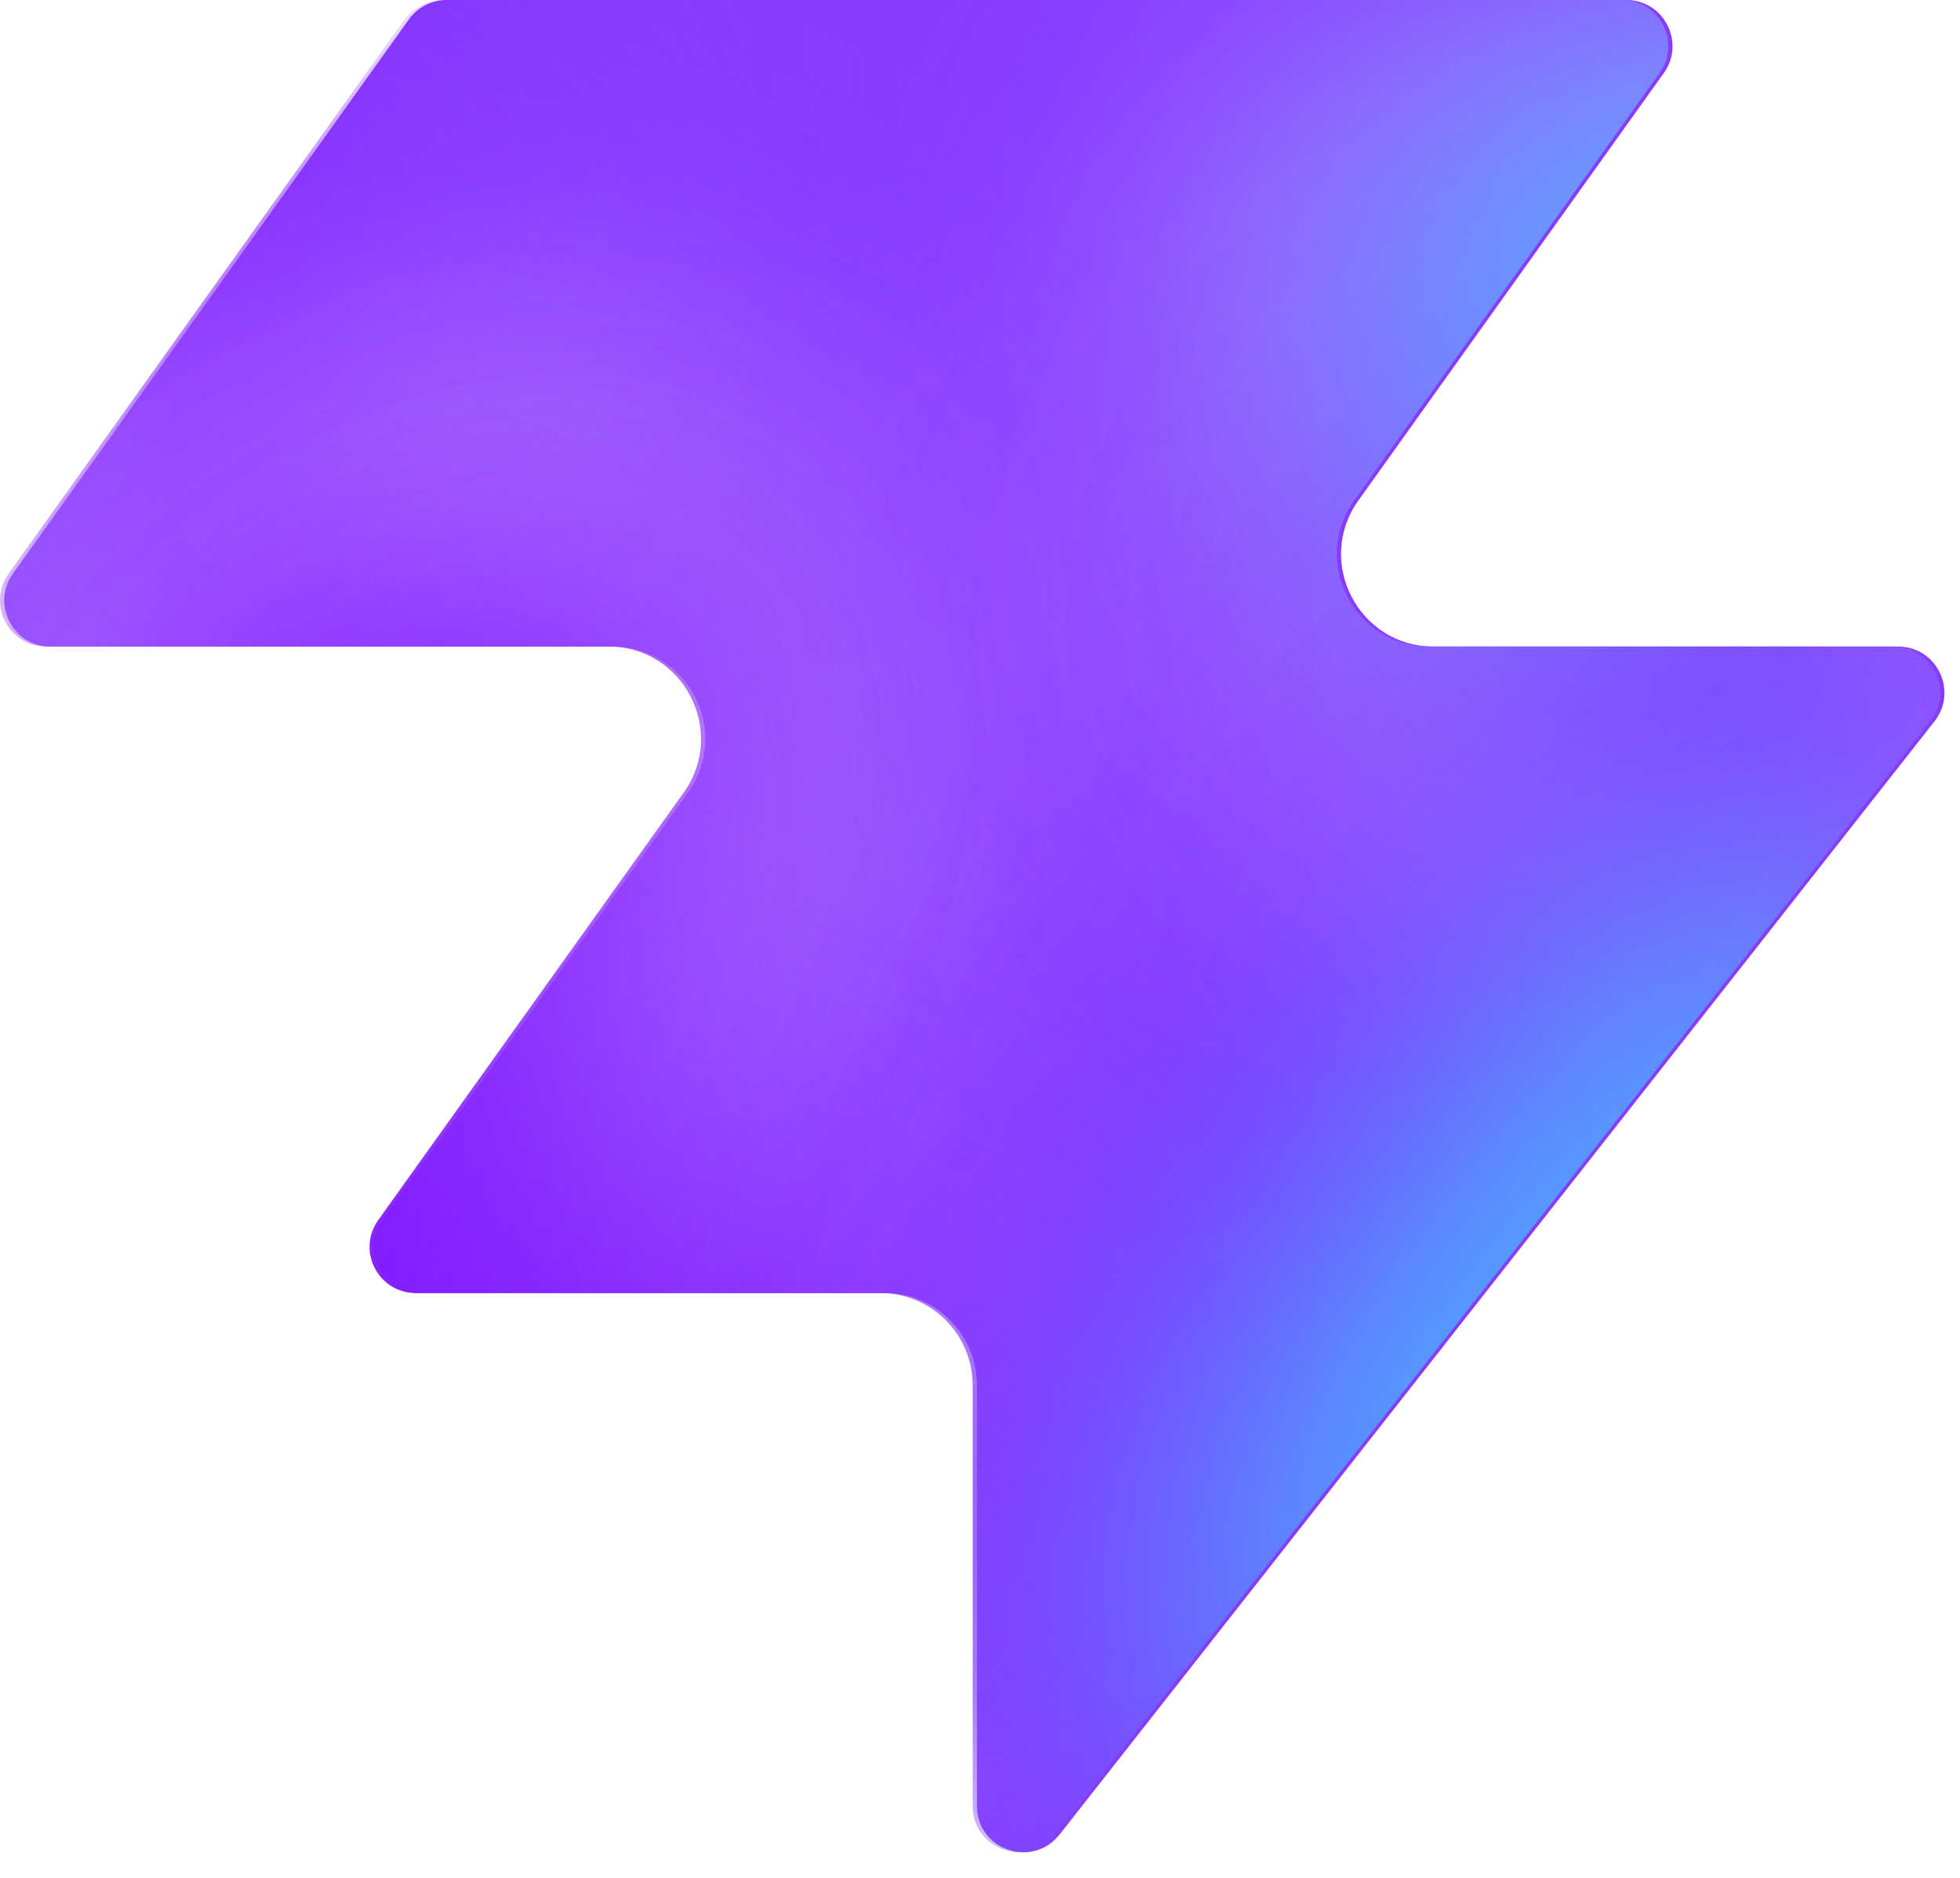
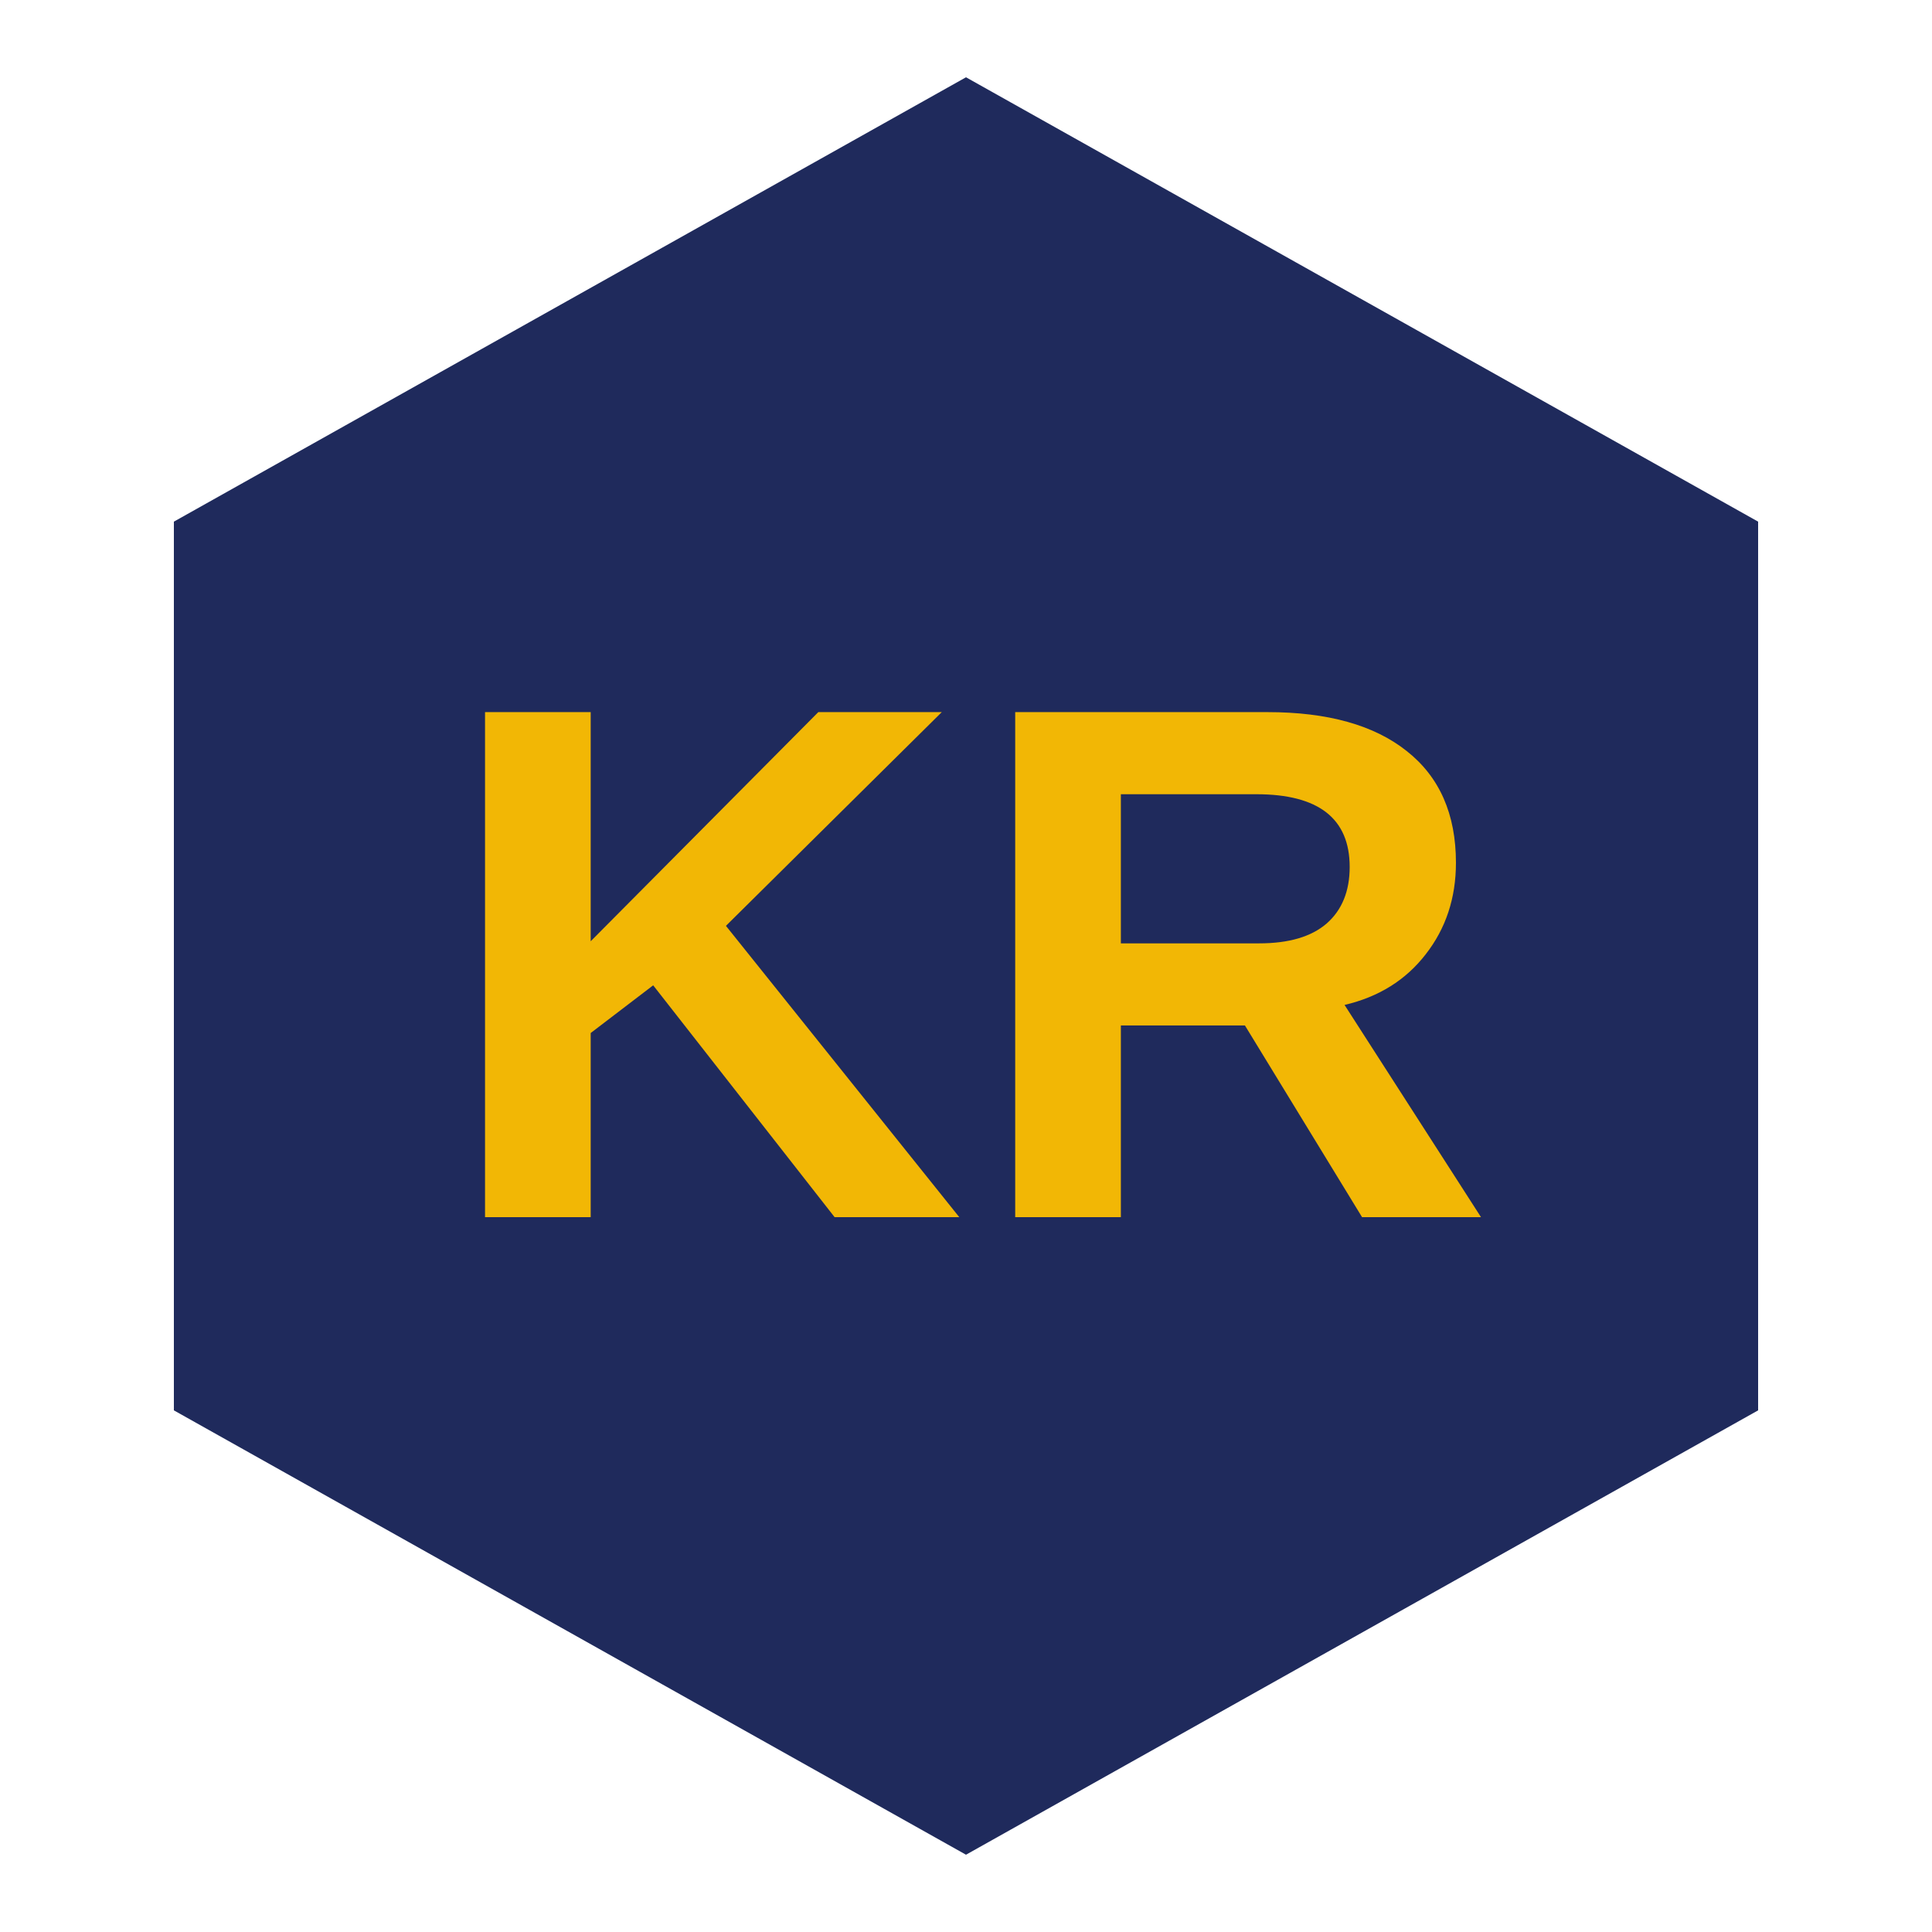
- <svg xmlns="http://www.w3.org/2000/svg" width="48" height="46" fill="none" viewBox="0 0 48 46">
-   <path fill="#863bff" d="M25.946 44.938c-.664.845-2.021.375-2.021-.698V33.937a2.26 2.26 0 0 0-2.262-2.262H10.287c-.92 0-1.456-1.04-.92-1.788l7.48-10.471c1.07-1.497 0-3.578-1.842-3.578H1.237c-.92 0-1.456-1.04-.92-1.788L10.013.474c.214-.297.556-.474.92-.474h28.894c.92 0 1.456 1.04.92 1.788l-7.48 10.471c-1.07 1.498 0 3.579 1.842 3.579h11.377c.943 0 1.473 1.088.89 1.83L25.947 44.94z" style="fill:#863bff;fill:color(display-p3 .525 .23 1);fill-opacity:1" />
-   <mask id="a" width="48" height="46" x="0" y="0" maskUnits="userSpaceOnUse" style="mask-type:alpha">
-     <path fill="#000" d="M25.842 44.938c-.664.844-2.021.375-2.021-.698V33.937a2.26 2.26 0 0 0-2.262-2.262H10.183c-.92 0-1.456-1.04-.92-1.788l7.48-10.471c1.07-1.498 0-3.579-1.842-3.579H1.133c-.92 0-1.456-1.04-.92-1.787L9.91.473c.214-.297.556-.474.92-.474h28.894c.92 0 1.456 1.04.92 1.788l-7.48 10.471c-1.07 1.498 0 3.578 1.842 3.578h11.377c.943 0 1.473 1.088.89 1.832L25.843 44.94z" style="fill:#000;fill-opacity:1" />
-   </mask>
-   <g mask="url(#a)">
-     <g filter="url(#b)">
-       <ellipse cx="5.508" cy="14.704" fill="#ede6ff" rx="5.508" ry="14.704" style="fill:#ede6ff;fill:color(display-p3 .927 .903 1);fill-opacity:1" transform="matrix(.00324 1 1 -.00324 -4.47 31.516)" />
-     </g>
-     <g filter="url(#c)">
-       <ellipse cx="10.399" cy="29.851" fill="#ede6ff" rx="10.399" ry="29.851" style="fill:#ede6ff;fill:color(display-p3 .927 .903 1);fill-opacity:1" transform="matrix(.00324 1 1 -.00324 -39.328 7.883)" />
-     </g>
-     <g filter="url(#d)">
-       <ellipse cx="5.508" cy="30.487" fill="#7e14ff" rx="5.508" ry="30.487" style="fill:#7e14ff;fill:color(display-p3 .492 .077 1);fill-opacity:1" transform="rotate(89.814 -25.913 -14.639)scale(1 -1)" />
-     </g>
-     <g filter="url(#e)">
-       <ellipse cx="5.508" cy="30.599" fill="#7e14ff" rx="5.508" ry="30.599" style="fill:#7e14ff;fill:color(display-p3 .492 .077 1);fill-opacity:1" transform="rotate(89.814 -32.644 -3.334)scale(1 -1)" />
-     </g>
-     <g filter="url(#f)">
-       <ellipse cx="5.508" cy="30.599" fill="#7e14ff" rx="5.508" ry="30.599" style="fill:#7e14ff;fill:color(display-p3 .492 .077 1);fill-opacity:1" transform="matrix(.00324 1 1 -.00324 -34.34 30.47)" />
-     </g>
-     <g filter="url(#g)">
-       <ellipse cx="14.072" cy="22.078" fill="#ede6ff" rx="14.072" ry="22.078" style="fill:#ede6ff;fill:color(display-p3 .927 .903 1);fill-opacity:1" transform="rotate(93.35 24.506 48.493)scale(-1 1)" />
-     </g>
-     <g filter="url(#h)">
-       <ellipse cx="3.47" cy="21.501" fill="#7e14ff" rx="3.47" ry="21.501" style="fill:#7e14ff;fill:color(display-p3 .492 .077 1);fill-opacity:1" transform="rotate(89.009 28.708 47.59)scale(-1 1)" />
-     </g>
-     <g filter="url(#i)">
-       <ellipse cx="3.47" cy="21.501" fill="#7e14ff" rx="3.47" ry="21.501" style="fill:#7e14ff;fill:color(display-p3 .492 .077 1);fill-opacity:1" transform="rotate(89.009 28.708 47.59)scale(-1 1)" />
-     </g>
-     <g filter="url(#j)">
-       <ellipse cx=".387" cy="8.972" fill="#7e14ff" rx="4.407" ry="29.108" style="fill:#7e14ff;fill:color(display-p3 .492 .077 1);fill-opacity:1" transform="rotate(39.51 .387 8.972)" />
-     </g>
-     <g filter="url(#k)">
-       <ellipse cx="47.523" cy="-6.092" fill="#7e14ff" rx="4.407" ry="29.108" style="fill:#7e14ff;fill:color(display-p3 .492 .077 1);fill-opacity:1" transform="rotate(37.892 47.523 -6.092)" />
-     </g>
-     <g filter="url(#l)">
-       <ellipse cx="41.412" cy="6.333" fill="#47bfff" rx="5.971" ry="9.665" style="fill:#47bfff;fill:color(display-p3 .28 .748 1);fill-opacity:1" transform="rotate(37.892 41.412 6.333)" />
-     </g>
-     <g filter="url(#m)">
-       <ellipse cx="-1.879" cy="38.332" fill="#7e14ff" rx="4.407" ry="29.108" style="fill:#7e14ff;fill:color(display-p3 .492 .077 1);fill-opacity:1" transform="rotate(37.892 -1.88 38.332)" />
-     </g>
-     <g filter="url(#n)">
-       <ellipse cx="-1.879" cy="38.332" fill="#7e14ff" rx="4.407" ry="29.108" style="fill:#7e14ff;fill:color(display-p3 .492 .077 1);fill-opacity:1" transform="rotate(37.892 -1.88 38.332)" />
-     </g>
-     <g filter="url(#o)">
-       <ellipse cx="35.651" cy="29.907" fill="#7e14ff" rx="4.407" ry="29.108" style="fill:#7e14ff;fill:color(display-p3 .492 .077 1);fill-opacity:1" transform="rotate(37.892 35.651 29.907)" />
-     </g>
-     <g filter="url(#p)">
-       <ellipse cx="38.418" cy="32.4" fill="#47bfff" rx="5.971" ry="15.297" style="fill:#47bfff;fill:color(display-p3 .28 .748 1);fill-opacity:1" transform="rotate(37.892 38.418 32.4)" />
-     </g>
-   </g>
-   <defs>
-     <filter id="b" width="60.045" height="41.654" x="-19.77" y="16.149" color-interpolation-filters="sRGB" filterUnits="userSpaceOnUse">
-       <feFlood flood-opacity="0" result="BackgroundImageFix" />
-       <feBlend in="SourceGraphic" in2="BackgroundImageFix" result="shape" />
-       <feGaussianBlur result="effect1_foregroundBlur_2002_17158" stdDeviation="7.659" />
-     </filter>
-     <filter id="c" width="90.34" height="51.437" x="-54.613" y="-7.533" color-interpolation-filters="sRGB" filterUnits="userSpaceOnUse">
-       <feFlood flood-opacity="0" result="BackgroundImageFix" />
-       <feBlend in="SourceGraphic" in2="BackgroundImageFix" result="shape" />
-       <feGaussianBlur result="effect1_foregroundBlur_2002_17158" stdDeviation="7.659" />
-     </filter>
-     <filter id="d" width="79.355" height="29.4" x="-49.64" y="2.03" color-interpolation-filters="sRGB" filterUnits="userSpaceOnUse">
-       <feFlood flood-opacity="0" result="BackgroundImageFix" />
-       <feBlend in="SourceGraphic" in2="BackgroundImageFix" result="shape" />
-       <feGaussianBlur result="effect1_foregroundBlur_2002_17158" stdDeviation="4.596" />
-     </filter>
-     <filter id="e" width="79.579" height="29.4" x="-45.045" y="20.029" color-interpolation-filters="sRGB" filterUnits="userSpaceOnUse">
-       <feFlood flood-opacity="0" result="BackgroundImageFix" />
-       <feBlend in="SourceGraphic" in2="BackgroundImageFix" result="shape" />
-       <feGaussianBlur result="effect1_foregroundBlur_2002_17158" stdDeviation="4.596" />
-     </filter>
-     <filter id="f" width="79.579" height="29.4" x="-43.513" y="21.178" color-interpolation-filters="sRGB" filterUnits="userSpaceOnUse">
-       <feFlood flood-opacity="0" result="BackgroundImageFix" />
-       <feBlend in="SourceGraphic" in2="BackgroundImageFix" result="shape" />
-       <feGaussianBlur result="effect1_foregroundBlur_2002_17158" stdDeviation="4.596" />
-     </filter>
-     <filter id="g" width="74.749" height="58.852" x="15.756" y="-17.901" color-interpolation-filters="sRGB" filterUnits="userSpaceOnUse">
-       <feFlood flood-opacity="0" result="BackgroundImageFix" />
-       <feBlend in="SourceGraphic" in2="BackgroundImageFix" result="shape" />
-       <feGaussianBlur result="effect1_foregroundBlur_2002_17158" stdDeviation="7.659" />
-     </filter>
-     <filter id="h" width="61.377" height="25.362" x="23.548" y="2.284" color-interpolation-filters="sRGB" filterUnits="userSpaceOnUse">
-       <feFlood flood-opacity="0" result="BackgroundImageFix" />
-       <feBlend in="SourceGraphic" in2="BackgroundImageFix" result="shape" />
-       <feGaussianBlur result="effect1_foregroundBlur_2002_17158" stdDeviation="4.596" />
-     </filter>
-     <filter id="i" width="61.377" height="25.362" x="23.548" y="2.284" color-interpolation-filters="sRGB" filterUnits="userSpaceOnUse">
-       <feFlood flood-opacity="0" result="BackgroundImageFix" />
-       <feBlend in="SourceGraphic" in2="BackgroundImageFix" result="shape" />
-       <feGaussianBlur result="effect1_foregroundBlur_2002_17158" stdDeviation="4.596" />
-     </filter>
-     <filter id="j" width="56.045" height="63.649" x="-27.636" y="-22.853" color-interpolation-filters="sRGB" filterUnits="userSpaceOnUse">
-       <feFlood flood-opacity="0" result="BackgroundImageFix" />
-       <feBlend in="SourceGraphic" in2="BackgroundImageFix" result="shape" />
-       <feGaussianBlur result="effect1_foregroundBlur_2002_17158" stdDeviation="4.596" />
-     </filter>
-     <filter id="k" width="54.814" height="64.646" x="20.116" y="-38.415" color-interpolation-filters="sRGB" filterUnits="userSpaceOnUse">
-       <feFlood flood-opacity="0" result="BackgroundImageFix" />
-       <feBlend in="SourceGraphic" in2="BackgroundImageFix" result="shape" />
-       <feGaussianBlur result="effect1_foregroundBlur_2002_17158" stdDeviation="4.596" />
-     </filter>
-     <filter id="l" width="33.541" height="35.313" x="24.641" y="-11.323" color-interpolation-filters="sRGB" filterUnits="userSpaceOnUse">
-       <feFlood flood-opacity="0" result="BackgroundImageFix" />
-       <feBlend in="SourceGraphic" in2="BackgroundImageFix" result="shape" />
-       <feGaussianBlur result="effect1_foregroundBlur_2002_17158" stdDeviation="4.596" />
-     </filter>
-     <filter id="m" width="54.814" height="64.646" x="-29.286" y="6.009" color-interpolation-filters="sRGB" filterUnits="userSpaceOnUse">
-       <feFlood flood-opacity="0" result="BackgroundImageFix" />
-       <feBlend in="SourceGraphic" in2="BackgroundImageFix" result="shape" />
-       <feGaussianBlur result="effect1_foregroundBlur_2002_17158" stdDeviation="4.596" />
-     </filter>
-     <filter id="n" width="54.814" height="64.646" x="-29.286" y="6.009" color-interpolation-filters="sRGB" filterUnits="userSpaceOnUse">
-       <feFlood flood-opacity="0" result="BackgroundImageFix" />
-       <feBlend in="SourceGraphic" in2="BackgroundImageFix" result="shape" />
-       <feGaussianBlur result="effect1_foregroundBlur_2002_17158" stdDeviation="4.596" />
-     </filter>
-     <filter id="o" width="54.814" height="64.646" x="8.244" y="-2.416" color-interpolation-filters="sRGB" filterUnits="userSpaceOnUse">
-       <feFlood flood-opacity="0" result="BackgroundImageFix" />
-       <feBlend in="SourceGraphic" in2="BackgroundImageFix" result="shape" />
-       <feGaussianBlur result="effect1_foregroundBlur_2002_17158" stdDeviation="4.596" />
-     </filter>
-     <filter id="p" width="39.409" height="43.623" x="18.713" y="10.588" color-interpolation-filters="sRGB" filterUnits="userSpaceOnUse">
-       <feFlood flood-opacity="0" result="BackgroundImageFix" />
-       <feBlend in="SourceGraphic" in2="BackgroundImageFix" result="shape" />
-       <feGaussianBlur result="effect1_foregroundBlur_2002_17158" stdDeviation="4.596" />
-     </filter>
-   </defs>
+ <svg xmlns="http://www.w3.org/2000/svg" viewBox="0 0 100 100">
+   <polygon points="50,4 91,27 91,73 50,96 9,73 9,27" fill="#1F2A5C" />
+   <text x="50" y="63" text-anchor="middle" font-family="Arial, sans-serif" font-weight="700" font-size="38" fill="#F2B705">KR</text>
</svg>
